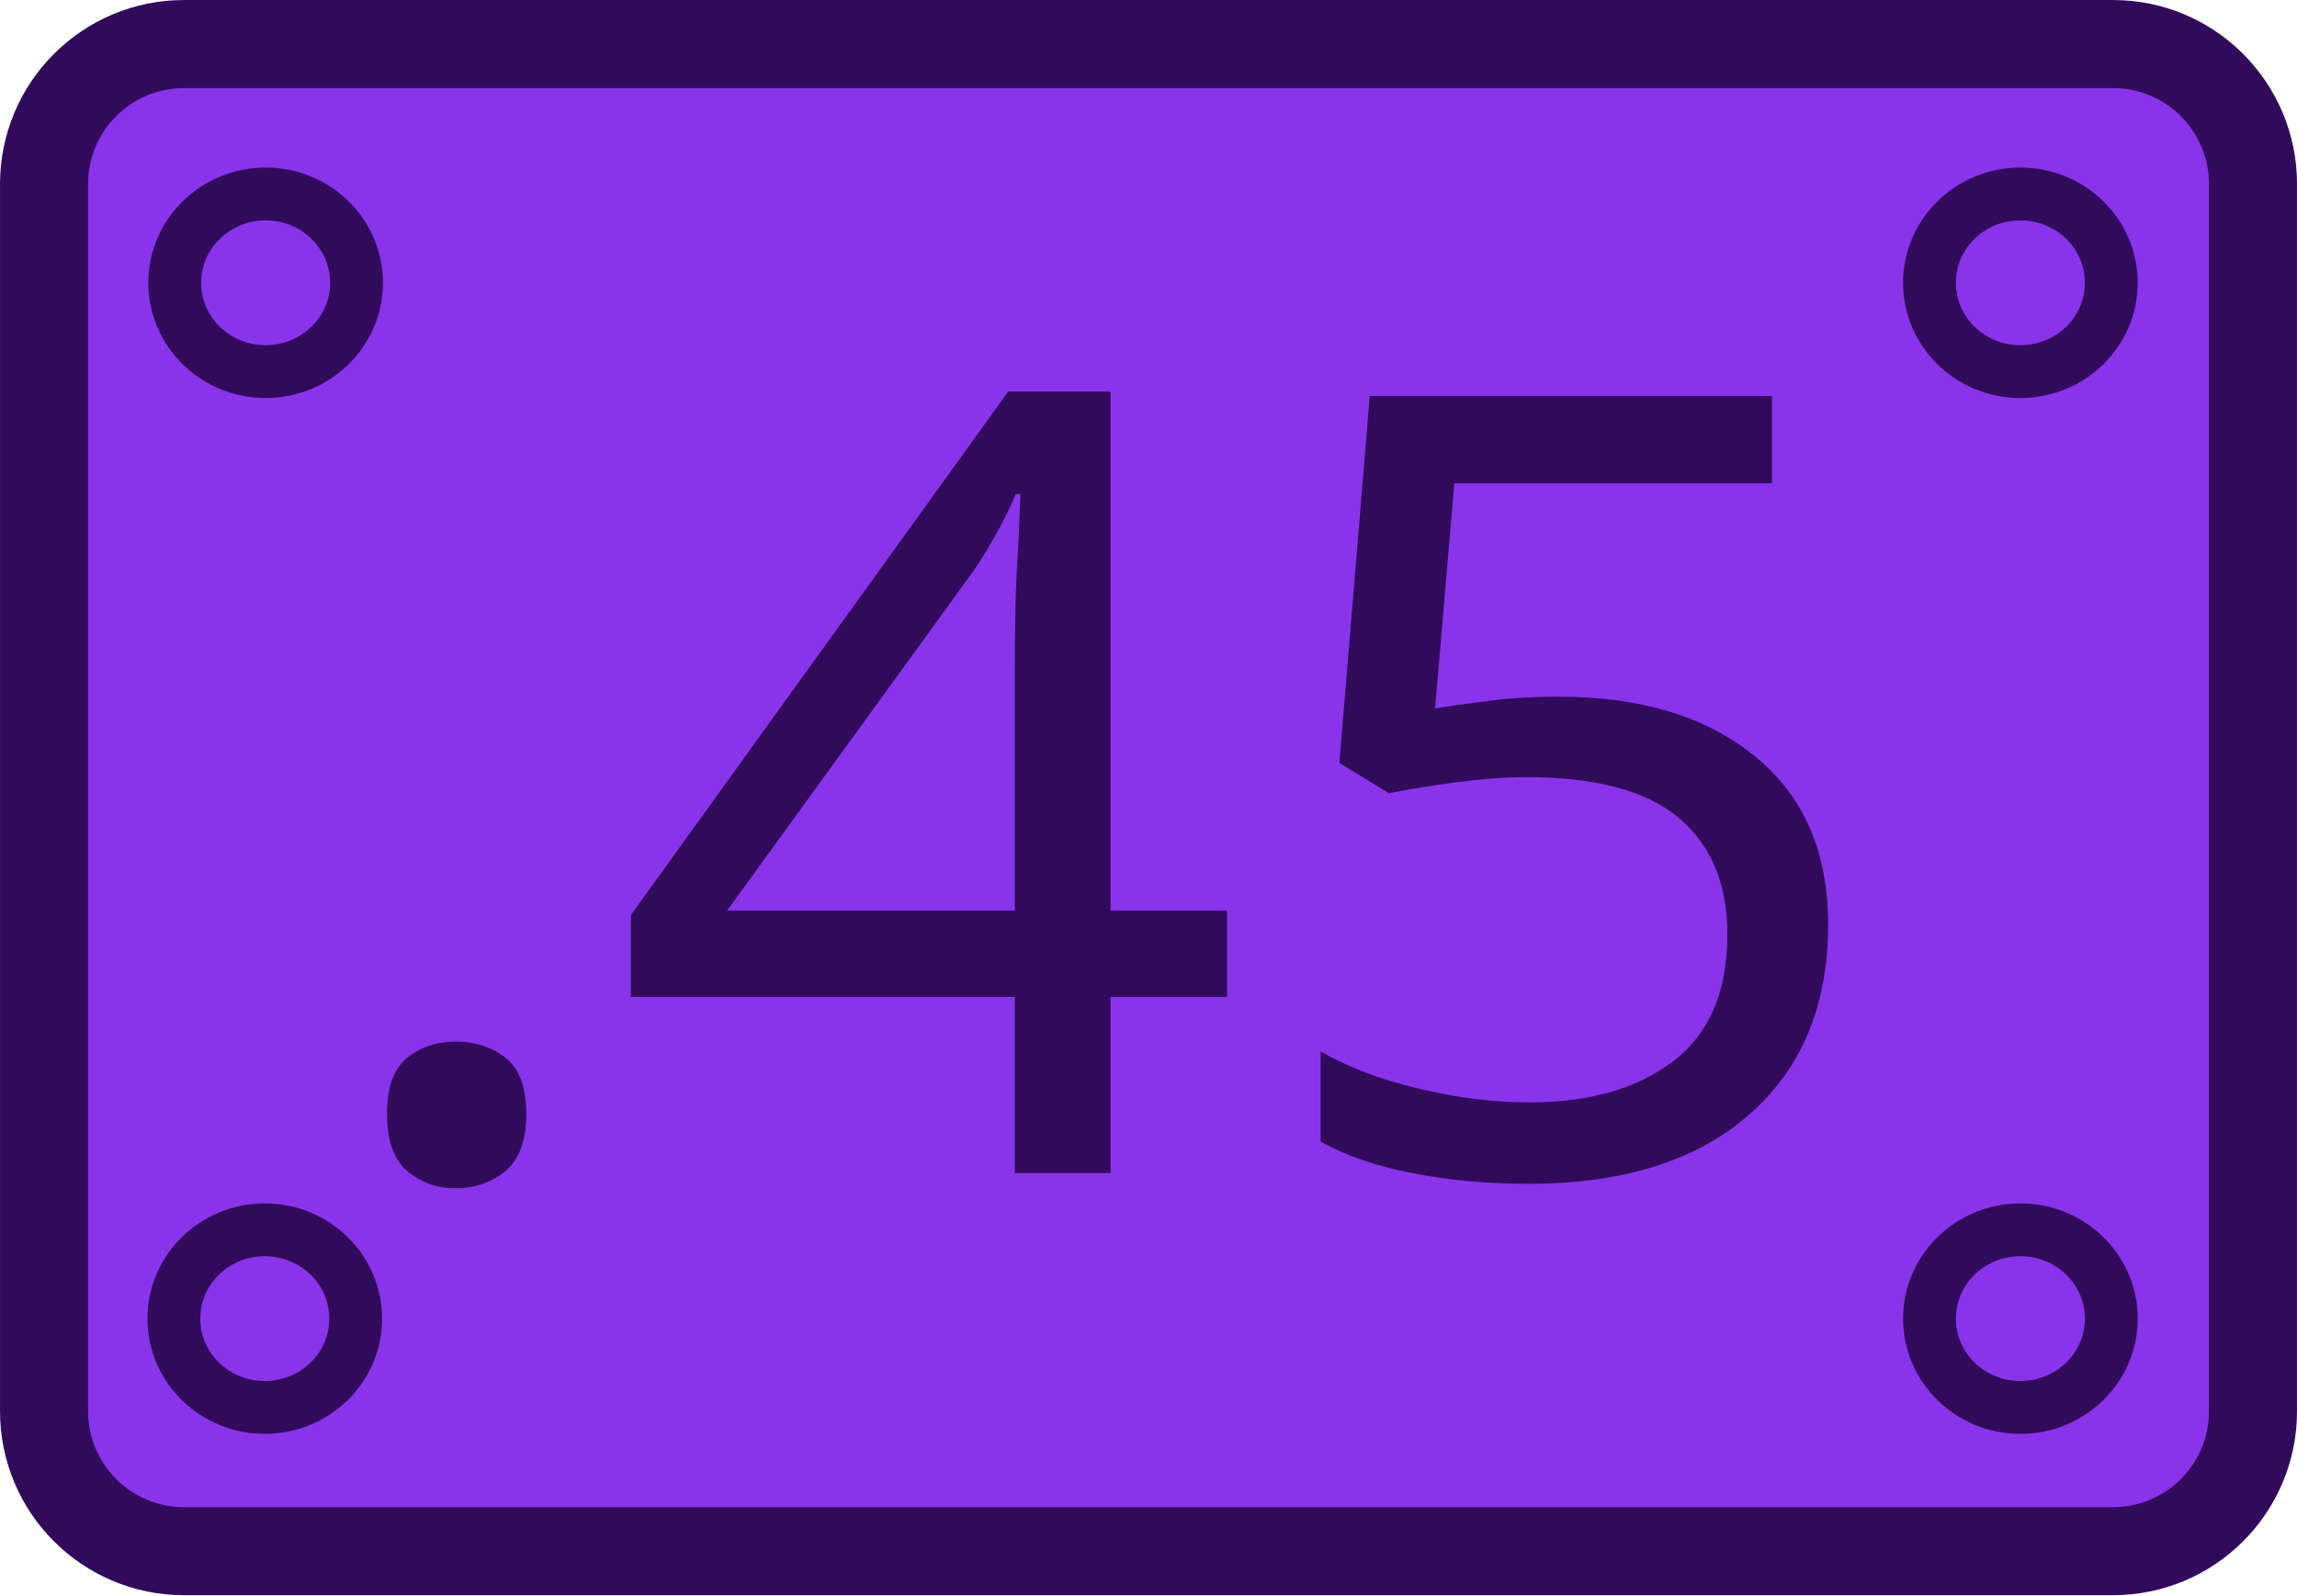
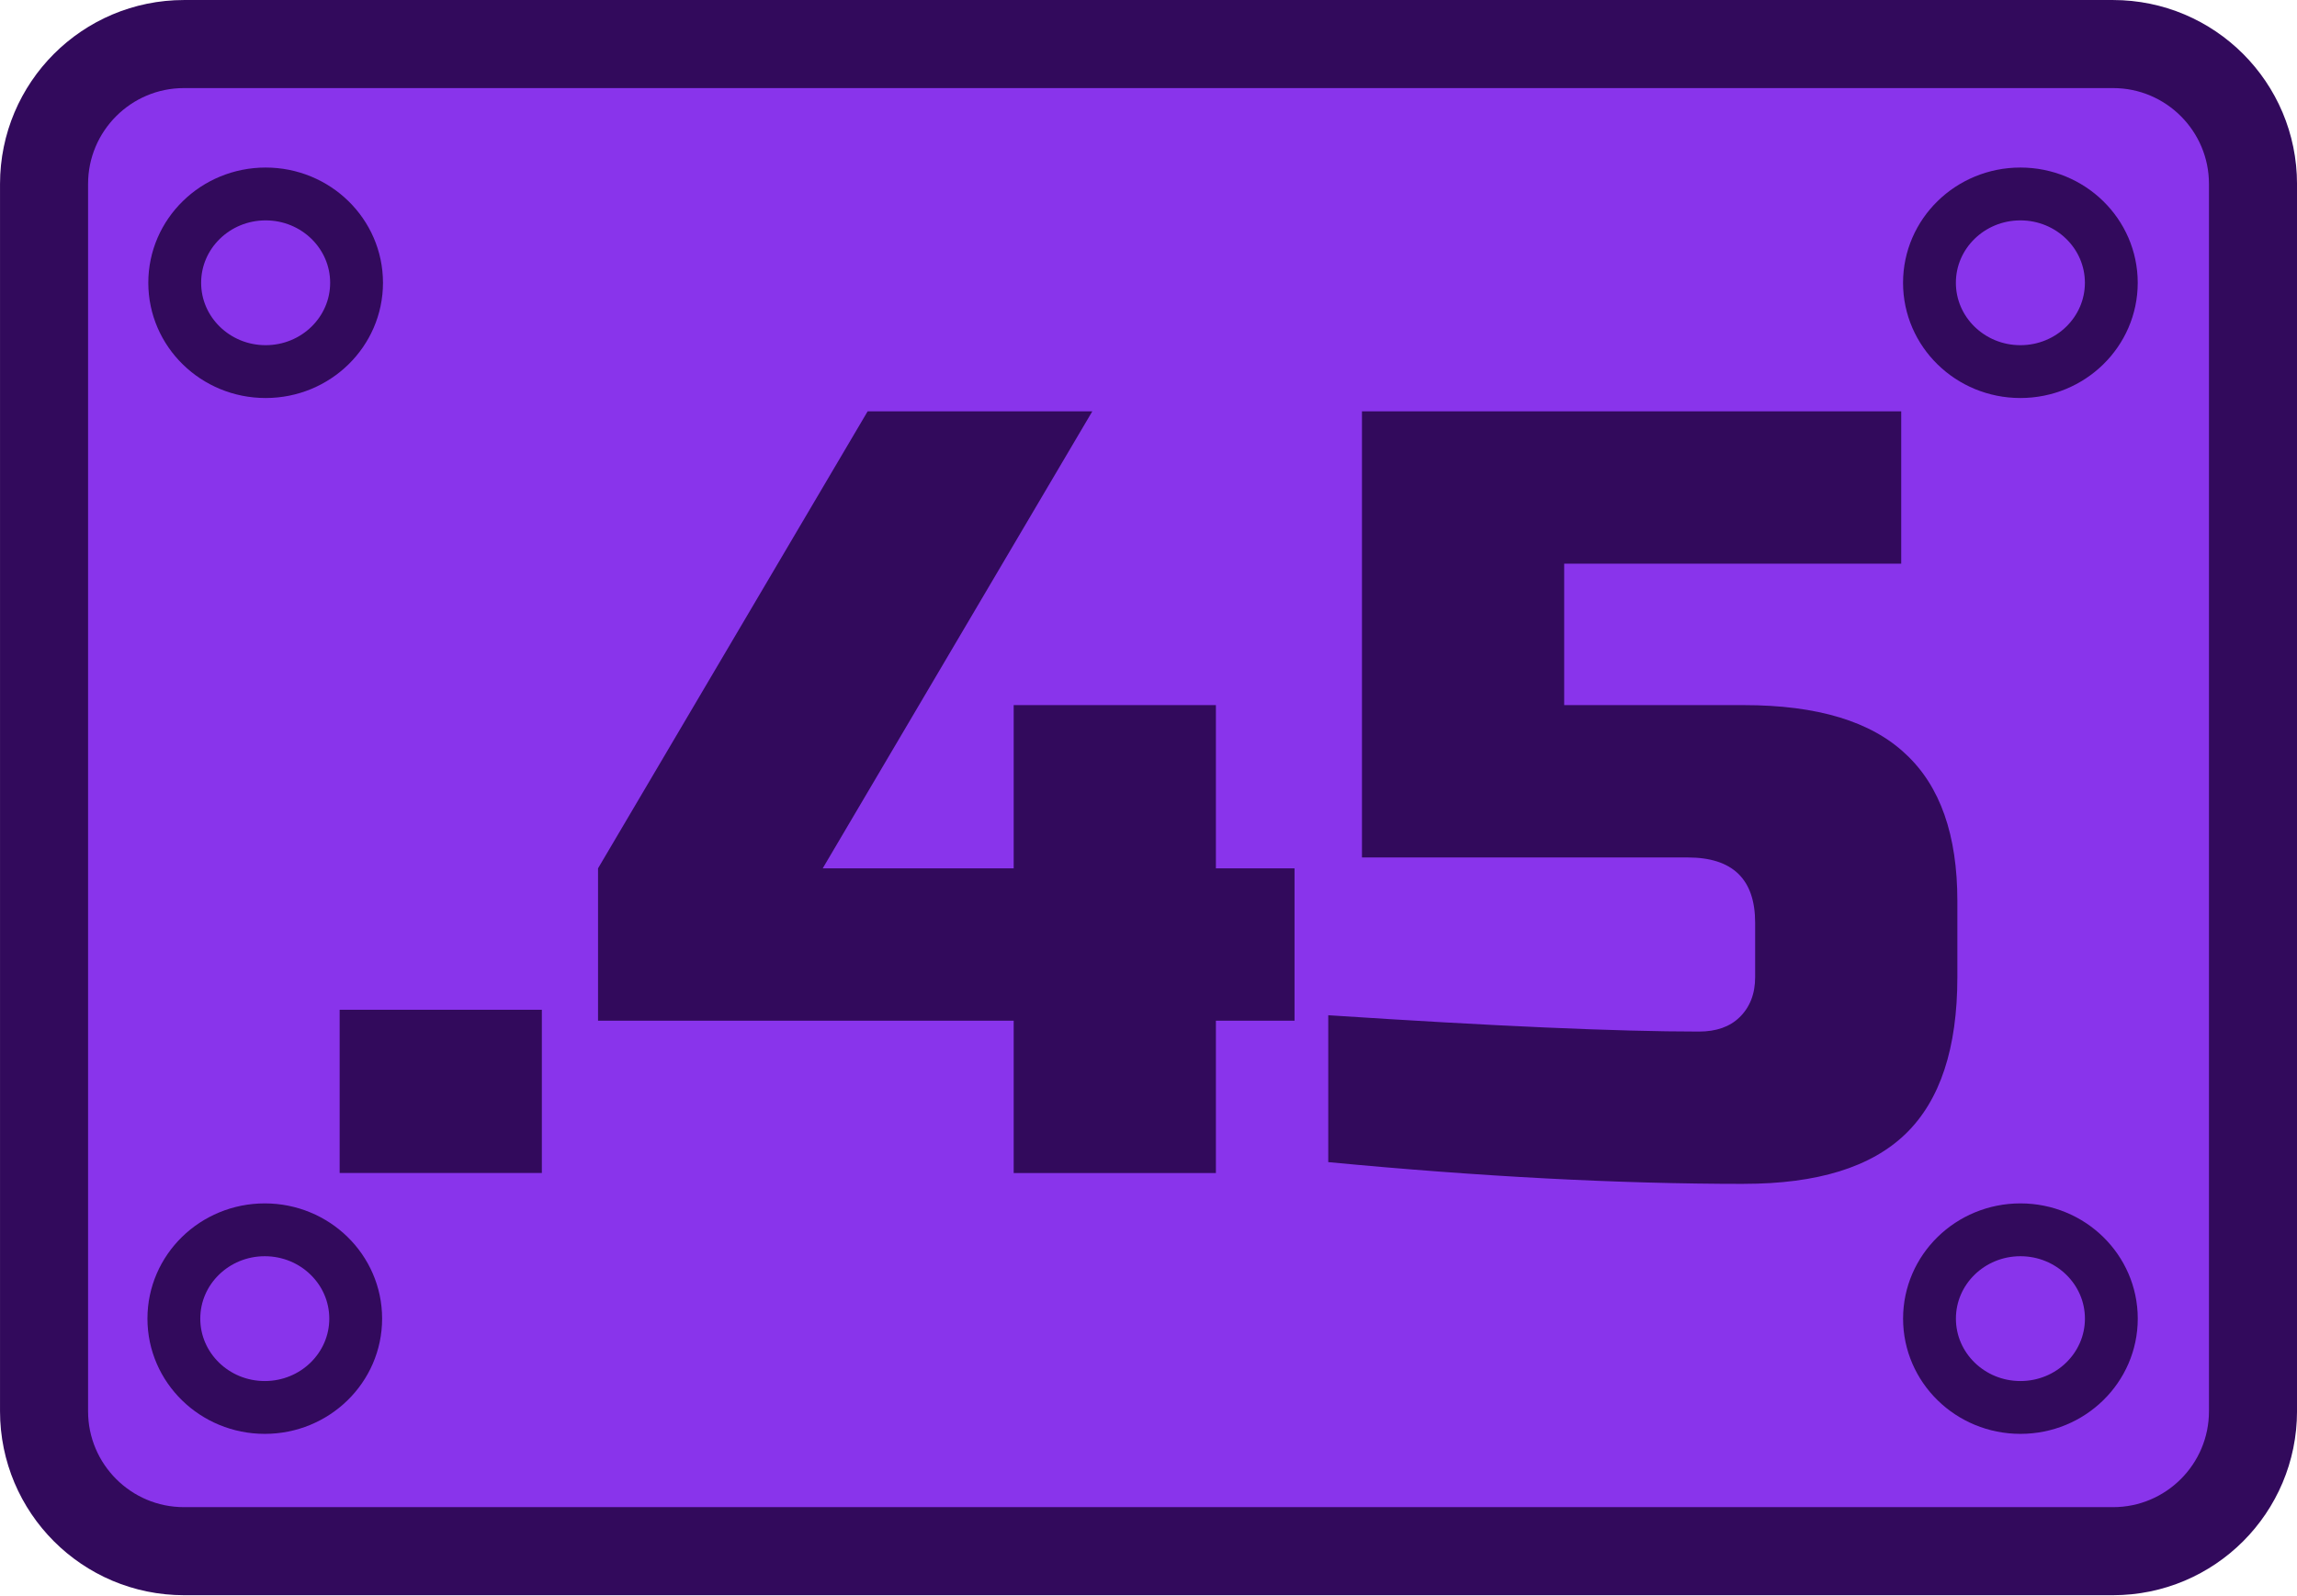
<svg xmlns="http://www.w3.org/2000/svg" width="72" height="50" viewBox="0 0 72 50" version="1.1" id="SVGRoot">
  <defs id="defs461" />
  <g id="layer1" transform="translate(196.8906,126.1186)">
    <rect style="fill:#8934eb;fill-opacity:1;stroke:#320a5c;stroke-width:2.76;stroke-linecap:round;stroke-linejoin:round;stroke-miterlimit:0;stroke-dasharray:none;stroke-opacity:1" id="rect1-3" width="69.24" height="47.24" x="-195.51" y="-124.738" ry="4.388" />
-     <text xml:space="preserve" style="font-style:normal;font-variant:normal;font-weight:normal;font-stretch:normal;font-size:34.655px;font-family:'Russo One';-inkscape-font-specification:'Russo One';fill:#320a5c;fill-opacity:1;stroke:#320a5c;stroke-width:0;stroke-linecap:round;stroke-linejoin:round;stroke-miterlimit:0;stroke-dasharray:none;stroke-opacity:1" x="-184.333" y="-90.791" id="text1-6" transform="scale(1.016101,0.9841541)">
-       <tspan x="-184.333" y="-90.791" style="font-style:normal;font-variant:normal;font-weight:normal;font-stretch:normal;font-family:'Russo One';-inkscape-font-specification:'Russo One';fill:#320a5c;fill-opacity:1;stroke:#320a5c;stroke-width:0;stroke-linejoin:round;stroke-dasharray:none;stroke-opacity:1" id="tspan1-3">.45</tspan>
-     </text>
+     <g aria-label=".45" transform="scale(1.016101,0.9841541)" id="text1-6" style="font-size:34.655px;font-family:'Russo One';-inkscape-font-specification:'Russo One';fill:#320a5c;stroke:#320a5c;stroke-width:0;stroke-linecap:round;stroke-linejoin:round;stroke-miterlimit:0">
+       <path d="m -183.293,-95.989 h 6.238 v 5.198 h -6.238 z" id="path294" />
+       <path d="m -162.5,-95.642 h -12.822 v -4.852 l 8.317,-14.555 h 6.931 l -8.317,14.555 h 5.891 v -5.198 h 6.238 v 5.198 h 2.426 v 4.852 h -2.426 v 4.852 h -6.238 z" id="path296" />
+       <path d="m -139.974,-90.444 q -5.787,0 -12.822,-0.693 v -4.678 q 7.659,0.52 11.436,0.52 0.797,0 1.248,-0.451 0.485,-0.485 0.485,-1.282 v -1.733 q 0,-2.079 -2.079,-2.079 h -10.05 v -14.209 h 16.635 v 4.852 h -10.397 v 4.505 h 5.545 q 3.396,0 4.99,1.559 1.594,1.525 1.594,4.678 v 2.426 q 0,3.396 -1.594,4.99 -1.594,1.594 -4.99,1.594 z" id="path298" />
+     </g>
    <ellipse style="fill:#8934eb;fill-opacity:1;stroke:#320a5c;stroke-width:1.656;stroke-linecap:round;stroke-linejoin:round;stroke-miterlimit:0;stroke-dasharray:none;stroke-opacity:1" id="path1-0" cx="-188.564" cy="-117.255" rx="2.85" ry="2.784" />
    <ellipse style="fill:#8934eb;fill-opacity:1;stroke:#320a5c;stroke-width:1.656;stroke-linecap:round;stroke-linejoin:round;stroke-miterlimit:0;stroke-dasharray:none;stroke-opacity:1" id="path1-7-8" cx="-188.591" cy="-84.787" rx="2.85" ry="2.784" />
    <ellipse style="fill:#8934eb;fill-opacity:1;stroke:#320a5c;stroke-width:1.656;stroke-linecap:round;stroke-linejoin:round;stroke-miterlimit:0;stroke-dasharray:none;stroke-opacity:1" id="path1-7-9-40" cx="-133.56" cy="-84.787" rx="2.85" ry="2.784" />
    <ellipse style="fill:#8934eb;fill-opacity:1;stroke:#320a5c;stroke-width:1.656;stroke-linecap:round;stroke-linejoin:round;stroke-miterlimit:0;stroke-dasharray:none;stroke-opacity:1" id="path1-7-9-4-4" cx="-133.561" cy="-117.255" rx="2.85" ry="2.784" />
  </g>
</svg>
